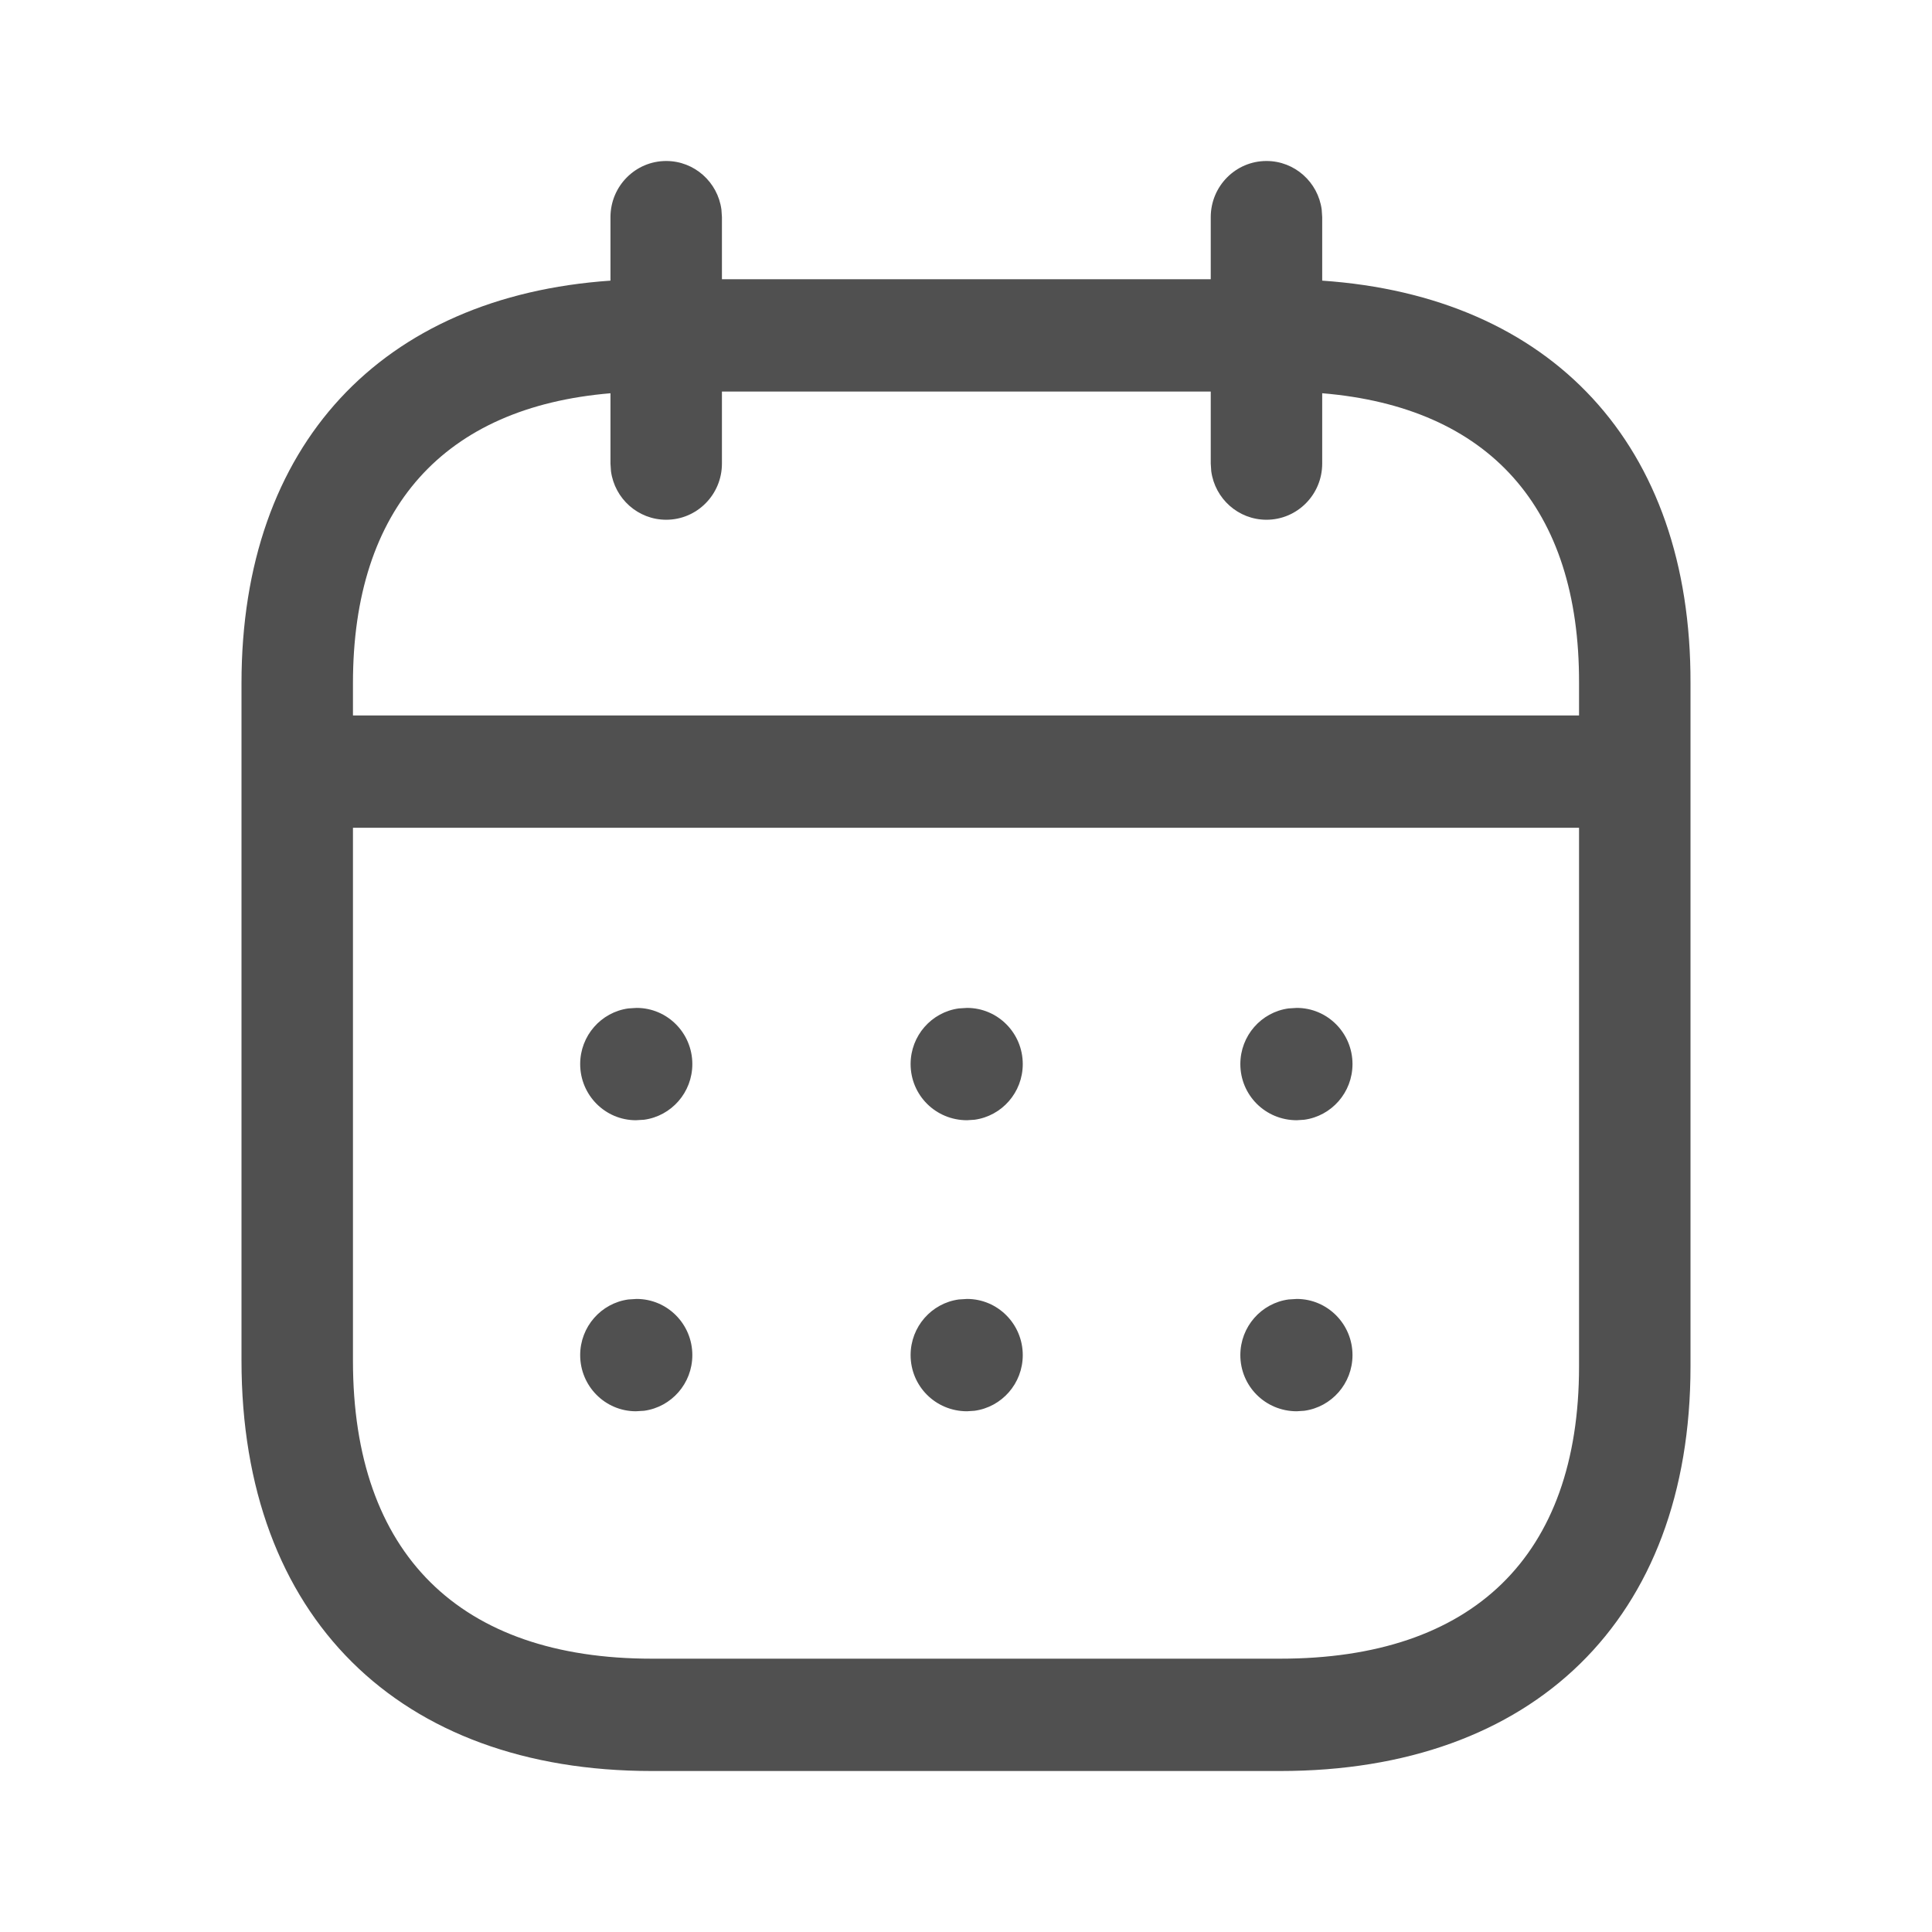
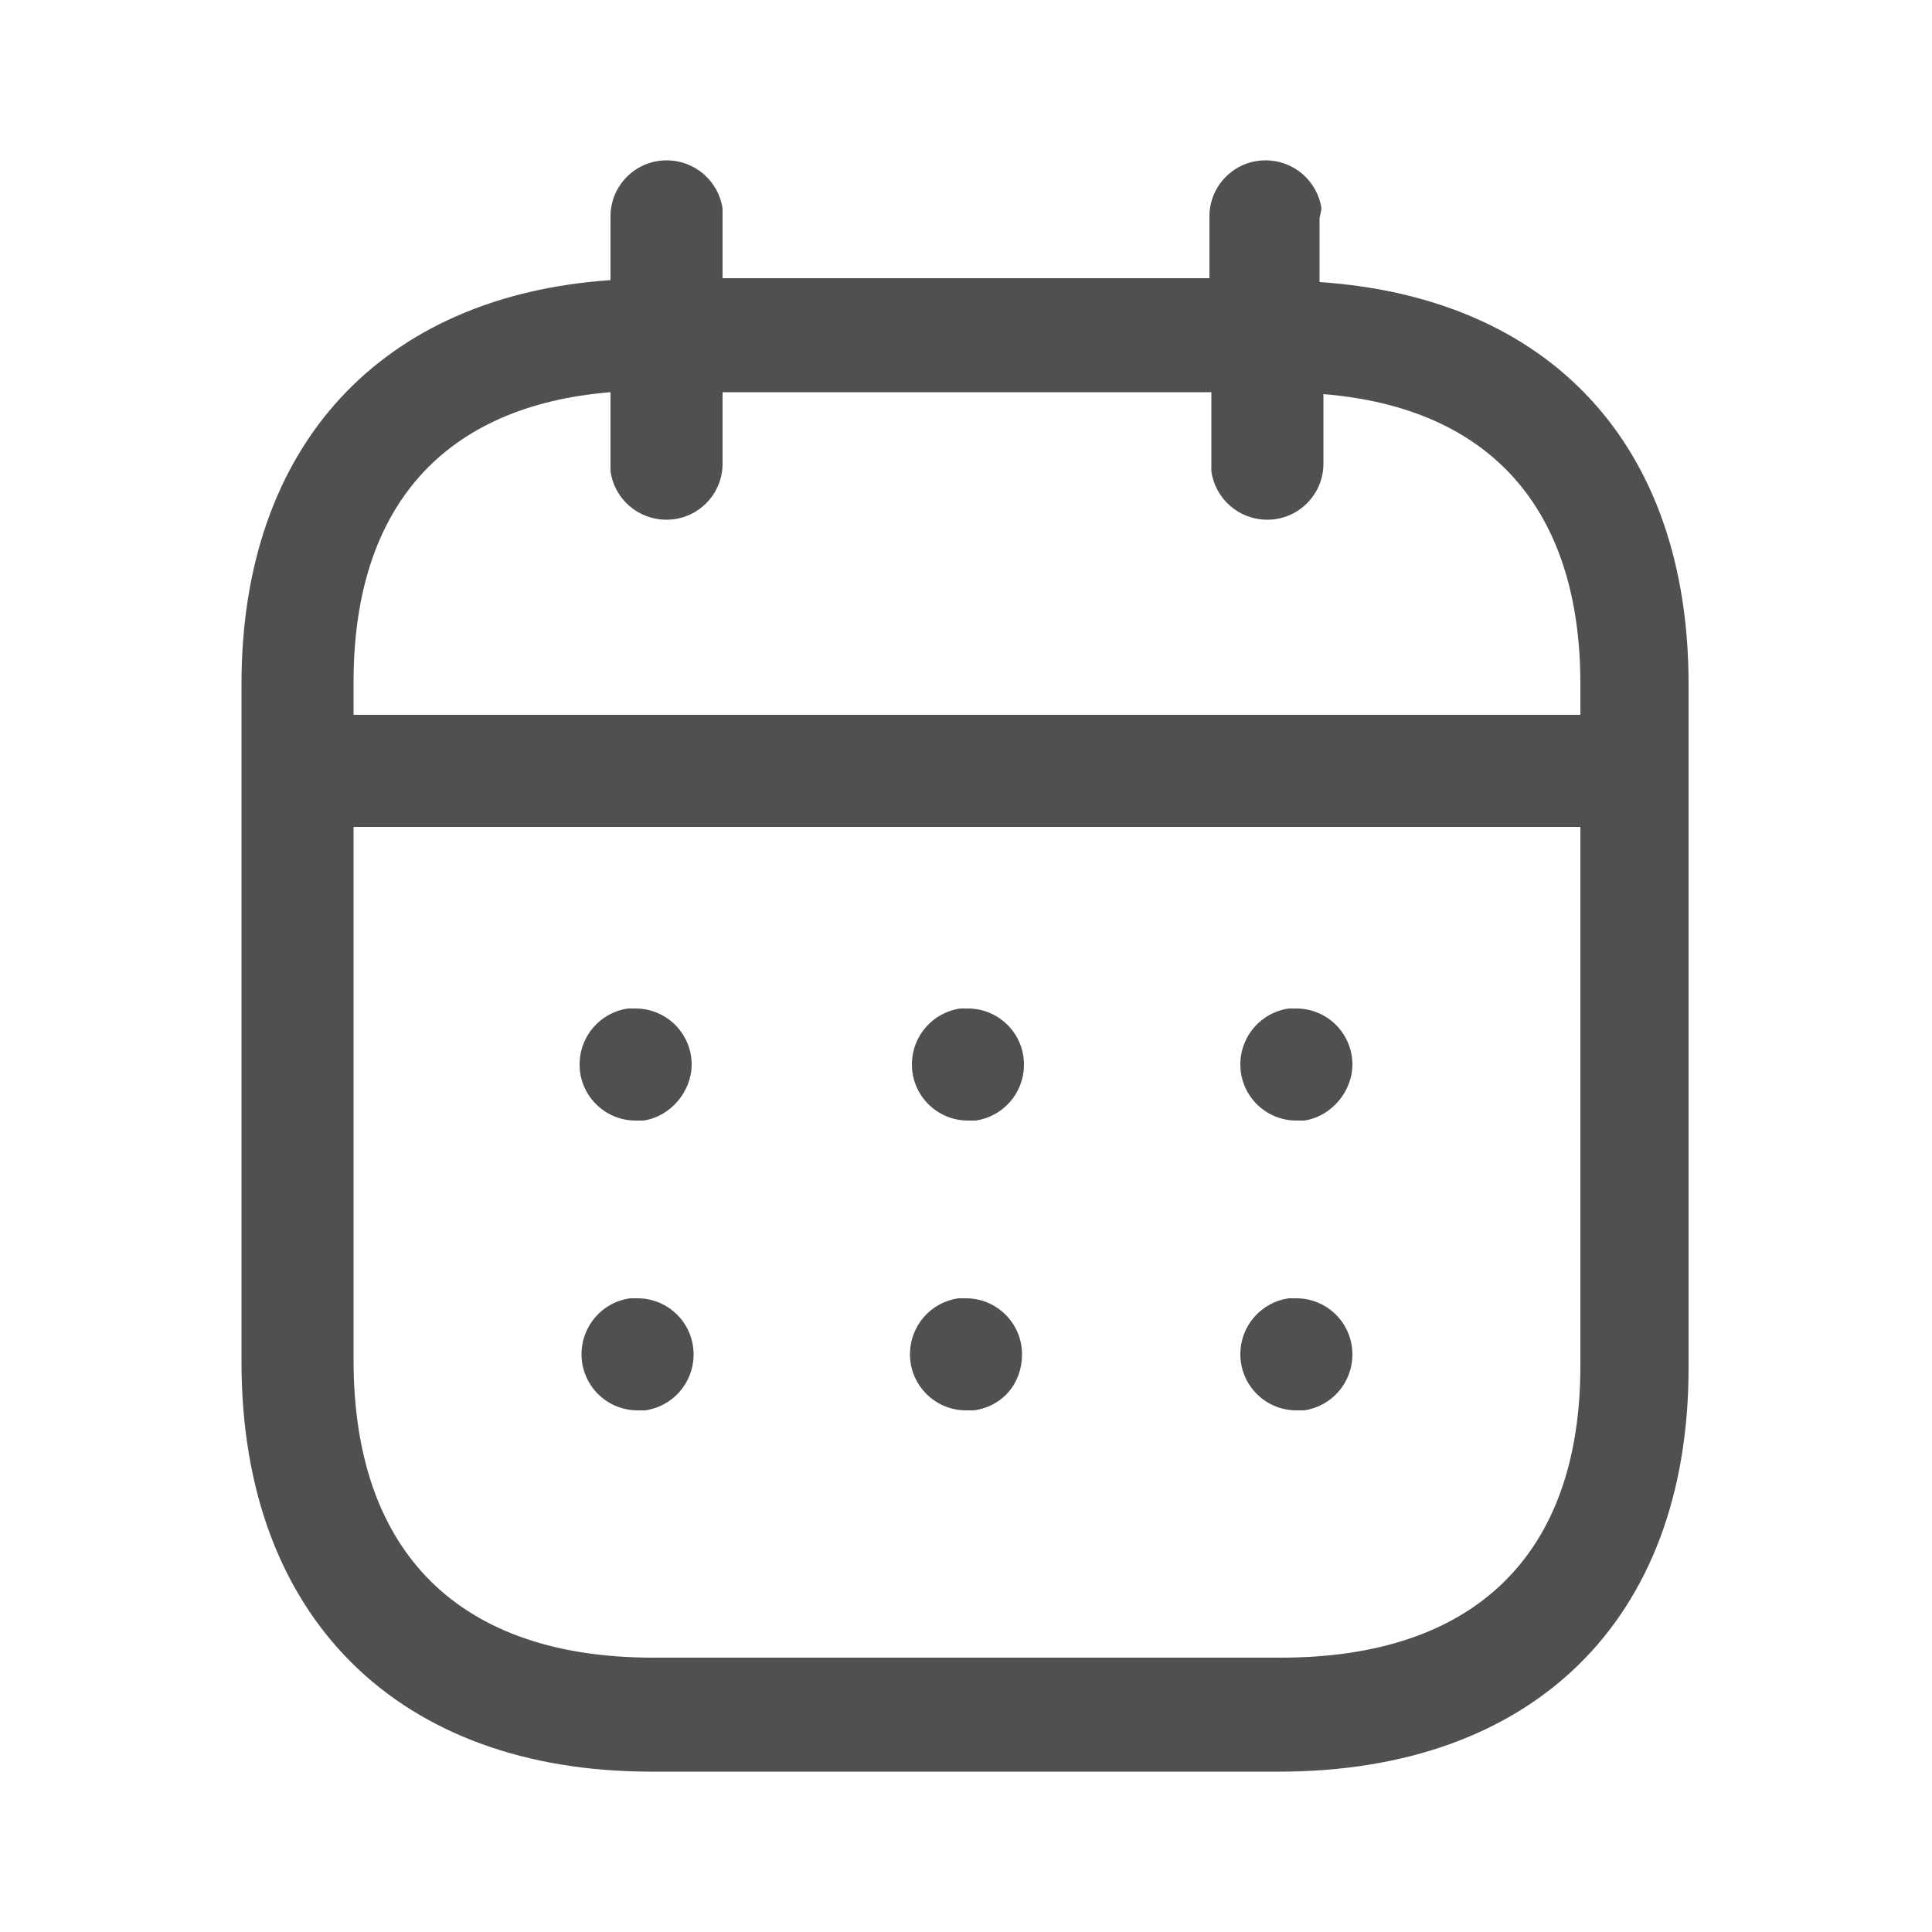
- <svg xmlns="http://www.w3.org/2000/svg" width="100" height="100" viewBox="0 0 100 100" fill="none">
-   <path fill-rule="evenodd" clip-rule="evenodd" d="M68.411 10.846C68.22 9.427 67.013 8.333 65.553 8.333C63.959 8.333 62.668 9.635 62.668 11.24V14.454H37.367V11.24L37.341 10.846C37.15 9.427 35.943 8.333 34.483 8.333C32.889 8.333 31.598 9.635 31.598 11.24V14.526C19.777 15.341 12.5 23 12.5 35.358V70.434C12.5 83.697 20.66 91.667 33.734 91.667H66.265C79.355 91.667 87.5 83.83 87.5 70.727V35.358C87.537 22.995 80.284 15.338 68.437 14.526V11.24L68.411 10.846ZM62.668 20.268V23.995L62.694 24.39C62.885 25.809 64.092 26.902 65.553 26.902C67.146 26.902 68.437 25.601 68.437 23.995V20.354C77.056 21.071 81.758 26.261 81.731 35.349V37.032H18.269V35.358C18.269 26.276 22.997 21.075 31.598 20.355V23.995L31.624 24.39C31.815 25.809 33.022 26.902 34.483 26.902C36.076 26.902 37.367 25.601 37.367 23.995V20.268H62.668ZM18.269 42.846V70.434C18.269 80.445 23.806 85.853 33.734 85.853H66.265C76.227 85.853 81.731 80.558 81.731 70.727L81.731 42.846H18.269ZM70.005 55.076C70.005 53.471 68.713 52.169 67.12 52.169L66.693 52.196C65.285 52.388 64.2 53.605 64.2 55.076C64.2 56.682 65.492 57.983 67.12 57.983L67.512 57.957C68.92 57.764 70.005 56.548 70.005 55.076ZM50.053 52.169C51.646 52.169 52.938 53.471 52.938 55.076C52.938 56.548 51.853 57.764 50.445 57.957L50.053 57.983C48.425 57.983 47.133 56.682 47.133 55.076C47.133 53.605 48.218 52.388 49.626 52.196L50.053 52.169ZM35.835 55.076C35.835 53.471 34.544 52.169 32.95 52.169L32.523 52.196C31.116 52.388 30.03 53.605 30.03 55.076C30.03 56.682 31.322 57.983 32.915 57.983L33.342 57.957C34.75 57.764 35.835 56.548 35.835 55.076ZM67.12 67.233C68.713 67.233 70.005 68.535 70.005 70.14C70.005 71.612 68.92 72.828 67.512 73.021L67.12 73.047C65.492 73.047 64.2 71.746 64.2 70.14C64.2 68.669 65.285 67.452 66.693 67.26L67.12 67.233ZM52.938 70.14C52.938 68.535 51.646 67.233 50.053 67.233L49.626 67.26C48.218 67.452 47.133 68.669 47.133 70.14C47.133 71.746 48.425 73.047 50.053 73.047L50.445 73.021C51.853 72.828 52.938 71.612 52.938 70.14ZM32.95 67.233C34.544 67.233 35.835 68.535 35.835 70.14C35.835 71.612 34.75 72.828 33.342 73.021L32.915 73.047C31.322 73.047 30.03 71.746 30.03 70.14C30.03 68.669 31.116 67.452 32.523 67.26L32.95 67.233Z" fill="#505050" />
+ <svg xmlns="http://www.w3.org/2000/svg" version="1.1" id="Layer_1" x="0px" y="0px" viewBox="0 0 100 100" style="enable-background:new 0 0 100 100;" xml:space="preserve">
+   <style type="text/css">
+ 	.st0{fill-rule:evenodd;clip-rule:evenodd;fill:#505050;}
+ </style>
+   <path class="st0" d="M68.4,10.8c-0.2-1.4-1.4-2.5-2.9-2.5c-1.6,0-2.9,1.3-2.9,2.9v3.2H37.4v-3.2l0-0.4c-0.2-1.4-1.4-2.5-2.9-2.5  c-1.6,0-2.9,1.3-2.9,2.9v3.3C19.8,15.3,12.5,23,12.5,35.4v35.1c0,13.3,8.2,21.2,21.2,21.2h32.5c13.1,0,21.2-7.8,21.2-20.9V35.4  c0-12.4-7.2-20-19.1-20.8v-3.3L68.4,10.8z M62.7,20.3V24l0,0.4c0.2,1.4,1.4,2.5,2.9,2.5c1.6,0,2.9-1.3,2.9-2.9v-3.6  c8.6,0.7,13.3,5.9,13.3,15V37H18.3v-1.7c0-9.1,4.7-14.3,13.3-15V24l0,0.4c0.2,1.4,1.4,2.5,2.9,2.5c1.6,0,2.9-1.3,2.9-2.9v-3.7H62.7z   M18.3,42.8v27.6c0,10,5.5,15.4,15.5,15.4h32.5c10,0,15.5-5.3,15.5-15.1V42.8H18.3z M70,55.1c0-1.6-1.3-2.9-2.9-2.9l-0.4,0  c-1.4,0.2-2.5,1.4-2.5,2.9c0,1.6,1.3,2.9,2.9,2.9l0.4,0C68.9,57.8,70,56.5,70,55.1z M50.1,52.2c1.6,0,2.9,1.3,2.9,2.9  c0,1.5-1.1,2.7-2.5,2.9l-0.4,0c-1.6,0-2.9-1.3-2.9-2.9c0-1.5,1.1-2.7,2.5-2.9L50.1,52.2z M35.8,55.1c0-1.6-1.3-2.9-2.9-2.9l-0.4,0  c-1.4,0.2-2.5,1.4-2.5,2.9c0,1.6,1.3,2.9,2.9,2.9l0.4,0C34.7,57.8,35.8,56.5,35.8,55.1z M67.1,67.2c1.6,0,2.9,1.3,2.9,2.9  c0,1.5-1.1,2.7-2.5,2.9l-0.4,0c-1.6,0-2.9-1.3-2.9-2.9c0-1.5,1.1-2.7,2.5-2.9L67.1,67.2z M52.9,70.1c0-1.6-1.3-2.9-2.9-2.9l-0.4,0  c-1.4,0.2-2.5,1.4-2.5,2.9c0,1.6,1.3,2.9,2.9,2.9l0.4,0C51.9,72.8,52.9,71.6,52.9,70.1z M33,67.2c1.6,0,2.9,1.3,2.9,2.9  c0,1.5-1.1,2.7-2.5,2.9l-0.4,0c-1.6,0-2.9-1.3-2.9-2.9c0-1.5,1.1-2.7,2.5-2.9L33,67.2z" />
</svg>
